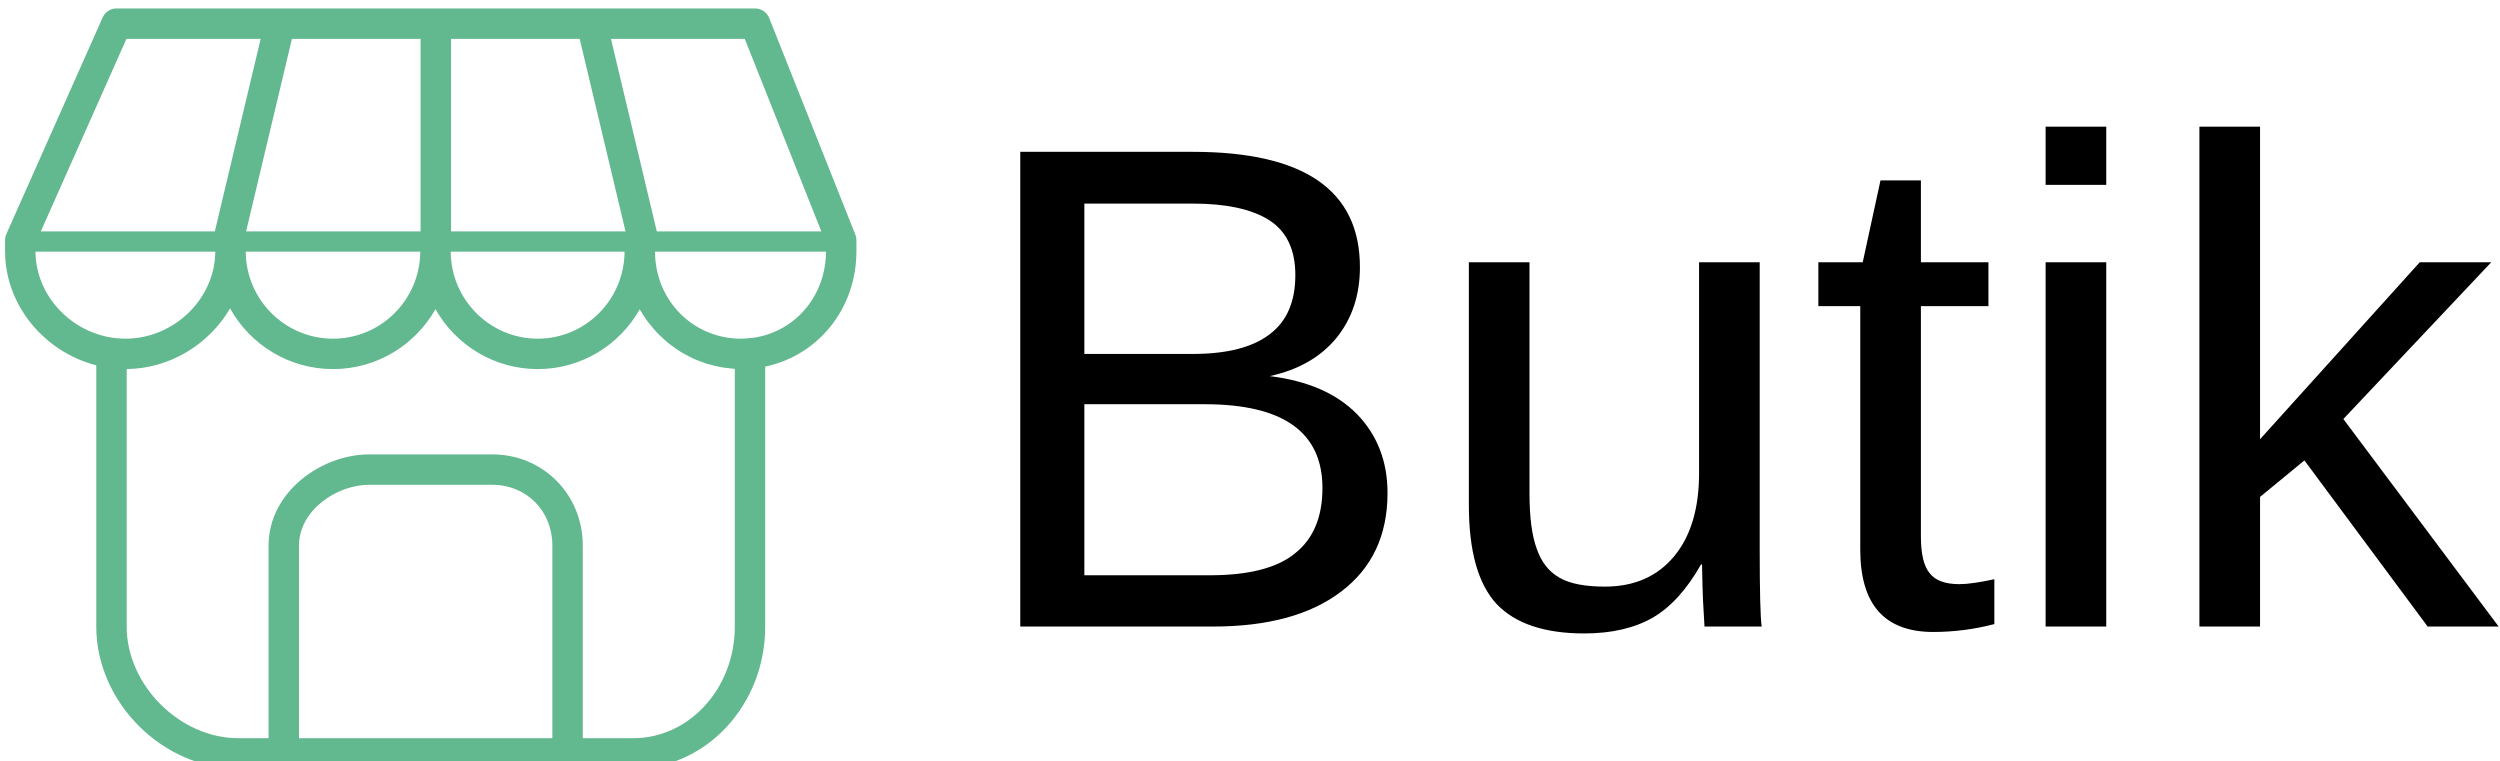
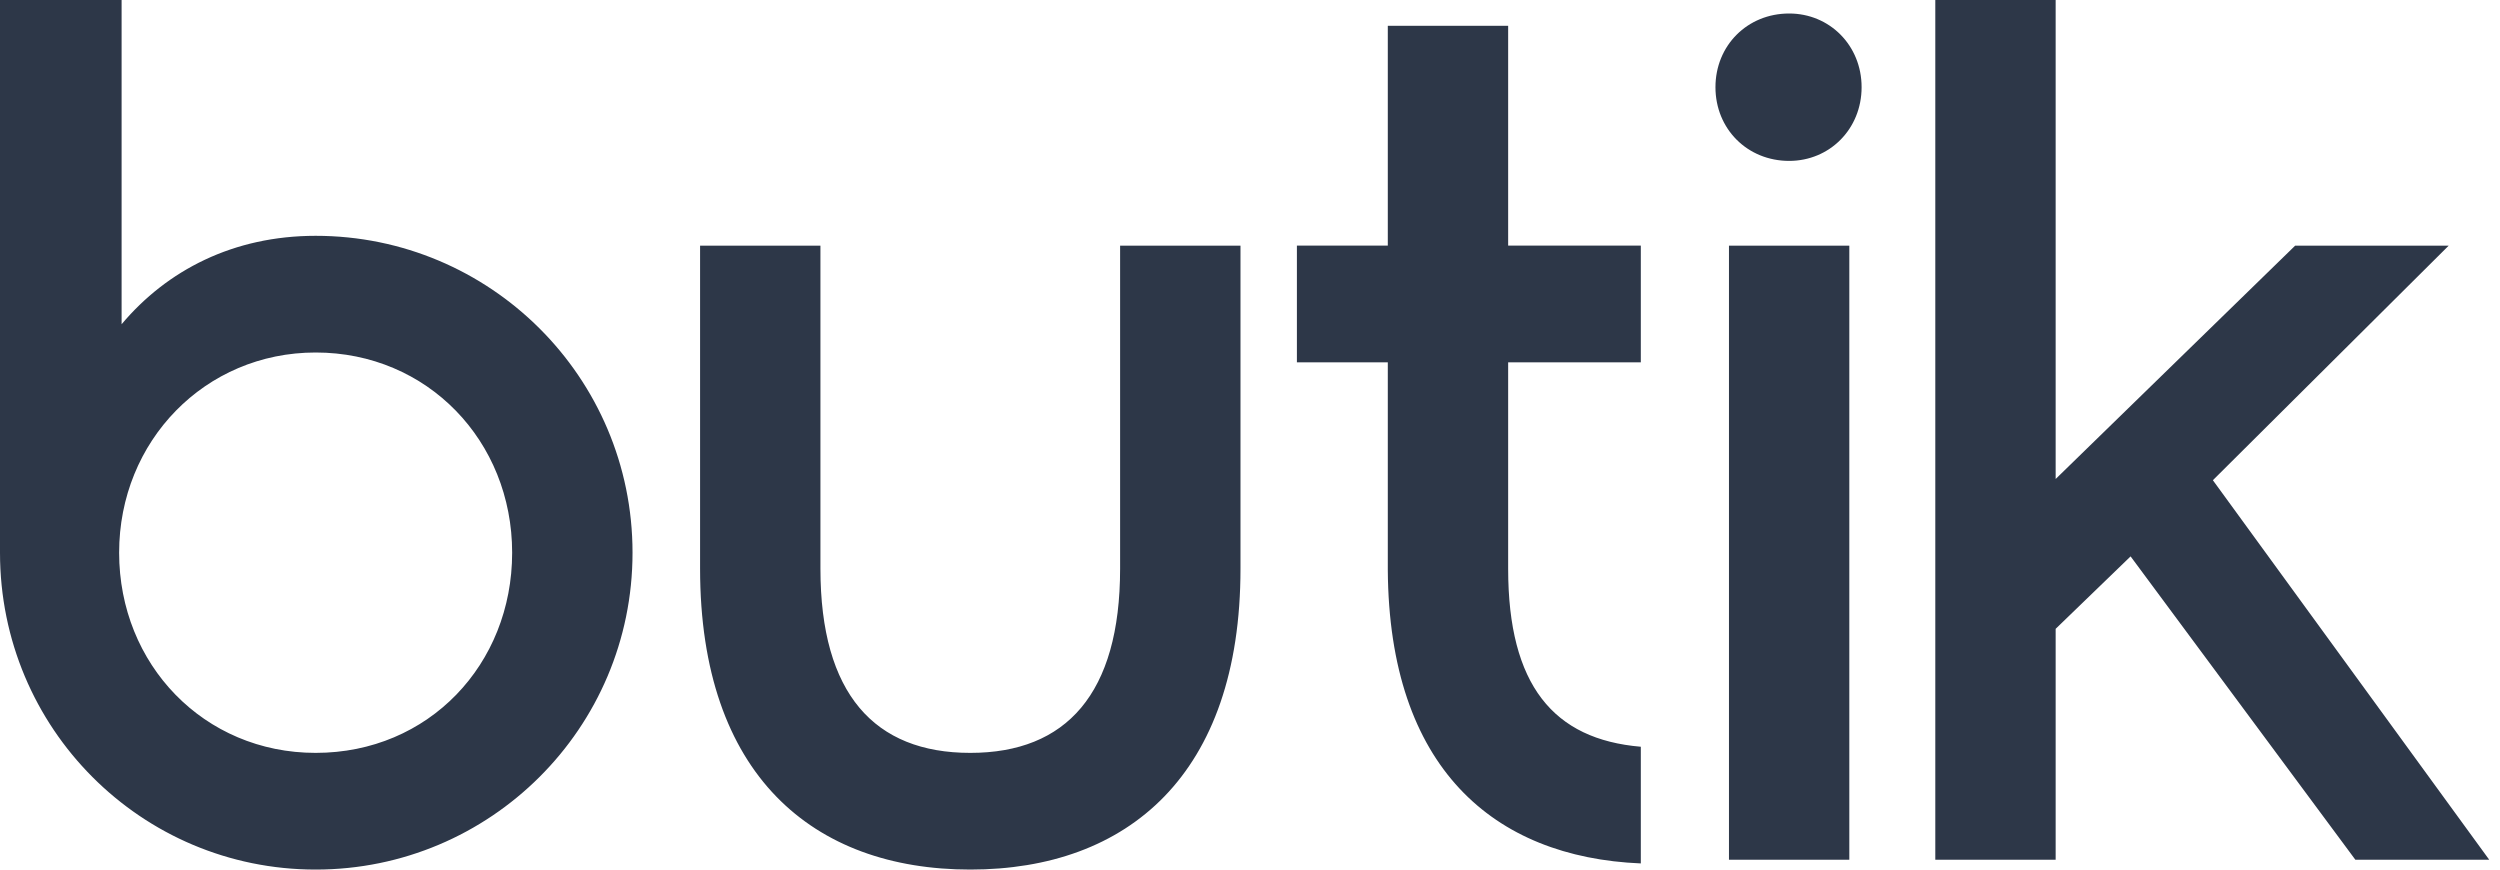
- <svg xmlns="http://www.w3.org/2000/svg" data-v-423bf9ae="" viewBox="0 0 296 90" class="iconLeft">
-   <g data-v-423bf9ae="" id="deb9aa08-e15c-41ed-a57f-f69d6bb41988" fill="#000000" transform="matrix(5.836575,0,0,5.836575,114.0879,0.2334625)">
-     <path d="M8.60 9.96L8.60 9.96L8.60 9.96Q8.60 11.25 7.66 11.96L7.66 11.96L7.66 11.96Q6.73 12.67 5.06 12.67L5.06 12.67L1.15 12.67L1.15 3.04L4.65 3.04L4.65 3.04Q8.04 3.04 8.04 5.38L8.04 5.38L8.04 5.38Q8.04 6.23 7.56 6.82L7.56 6.82L7.56 6.82Q7.08 7.40 6.21 7.59L6.21 7.59L6.21 7.59Q7.36 7.73 7.98 8.36L7.98 8.36L7.98 8.36Q8.60 9.00 8.60 9.96ZM6.73 5.54L6.73 5.54L6.73 5.54Q6.73 4.76 6.19 4.42L6.19 4.42L6.19 4.42Q5.66 4.09 4.65 4.09L4.65 4.09L2.45 4.09L2.45 7.14L4.65 7.14L4.65 7.14Q5.69 7.14 6.21 6.74L6.21 6.74L6.21 6.74Q6.73 6.35 6.73 5.54ZM7.28 9.86L7.28 9.86L7.28 9.86Q7.28 8.16 4.89 8.16L4.89 8.16L2.45 8.16L2.45 11.63L4.99 11.63L4.99 11.63Q6.19 11.63 6.73 11.18L6.73 11.18L6.73 11.18Q7.28 10.74 7.28 9.86ZM10.25 5.28L11.48 5.28L11.48 9.97L11.48 9.97Q11.48 10.70 11.63 11.10L11.63 11.10L11.63 11.10Q11.77 11.50 12.09 11.68L12.09 11.68L12.09 11.68Q12.40 11.86 13.01 11.86L13.01 11.86L13.01 11.86Q13.90 11.86 14.41 11.25L14.41 11.25L14.41 11.25Q14.92 10.64 14.92 9.56L14.92 9.56L14.92 5.28L16.15 5.28L16.15 11.09L16.15 11.09Q16.15 12.39 16.19 12.67L16.19 12.67L15.03 12.67L15.03 12.67Q15.03 12.64 15.02 12.49L15.02 12.49L15.02 12.49Q15.01 12.34 15.00 12.14L15.00 12.14L15.00 12.14Q14.99 11.95 14.98 11.41L14.98 11.41L14.96 11.41L14.96 11.41Q14.53 12.17 13.98 12.49L13.98 12.49L13.98 12.49Q13.42 12.81 12.59 12.81L12.59 12.81L12.59 12.81Q11.38 12.81 10.81 12.21L10.81 12.21L10.81 12.21Q10.25 11.60 10.25 10.21L10.25 10.21L10.25 5.28ZM20.91 11.71L20.91 12.62L20.91 12.62Q20.30 12.78 19.67 12.78L19.67 12.78L19.67 12.78Q18.19 12.78 18.19 11.11L18.19 11.11L18.19 6.17L17.34 6.17L17.34 5.28L18.24 5.28L18.60 3.62L19.42 3.62L19.42 5.28L20.79 5.28L20.79 6.17L19.42 6.17L19.42 10.84L19.42 10.84Q19.42 11.38 19.60 11.59L19.60 11.59L19.60 11.59Q19.77 11.81 20.20 11.81L20.20 11.81L20.20 11.81Q20.45 11.81 20.91 11.71L20.91 11.71ZM23.18 3.71L21.95 3.71L21.95 2.53L23.18 2.53L23.18 3.71ZM23.18 12.67L21.95 12.67L21.95 5.28L23.18 5.28L23.18 12.67ZM31.14 12.67L29.70 12.67L27.20 9.30L26.30 10.04L26.30 12.67L25.07 12.67L25.07 2.53L26.30 2.53L26.30 8.87L29.54 5.28L30.99 5.28L27.99 8.46L31.14 12.67Z" />
-   </g>
-   <g data-v-423bf9ae="" id="f3fe8375-8f7b-4622-a77c-4f06afed507f" transform="matrix(1.2,0,0,1.2,-9,-14.6)" stroke="none" fill="#62B88F">
-     <path d="M83.394 13.946A1.502 1.502 0 0 0 82 13H19a1.5 1.5 0 0 0-1.371.891l-9.5 21.365a1.503 1.503 0 0 0-.129.609v1.093c0 5.334 3.901 9.954 9 11.251V74c0 7.458 6.542 14 14 14h39c7.168 0 13-6.28 13-14V48.337c5.201-1.088 9-5.695 9-11.379v-1.089c0-.19-.036-.378-.106-.554l-8.5-21.369zM88.54 35H72.304L67.78 16h13.203l7.557 19zM49 16v19H31.78l4.524-19H49zm15.696 0l4.524 19H52V16h12.696zM48.967 37c-.023 4.736-3.875 8.583-8.607 8.583-4.737 0-8.592-3.847-8.615-8.583h17.222zm20.156 0c-.023 4.736-3.854 8.583-8.561 8.583-4.725 0-8.568-3.847-8.592-8.583h17.153zM19.975 16H33.22l-4.524 19h-17.17l8.449-19zm-8.973 21H28.74c-.024 4.657-4.075 8.583-8.869 8.583-.233 0-.463-.017-.692-.035l-.201-.011c-4.394-.45-7.953-4.173-7.976-8.537zM37 85V65.996C37 62.564 40.656 60 43.926 60h12.148C59.453 60 62 62.578 62 65.996V85H37zm43-11c0 6.065-4.486 11-10 11h-5V65.996C65 60.951 61.079 57 56.074 57H43.926C39.231 57 34 60.694 34 65.996V85h-3c-5.757 0-11-5.243-11-11V48.583c.03 0 .059-.006.089-.007a11.67 11.67 0 0 0 1.467-.117c.039-.005.076-.014.114-.02.485-.076.961-.178 1.426-.312.032-.009.062-.021.093-.03.469-.139.927-.304 1.372-.497l.074-.035c.448-.198.882-.421 1.3-.671.019-.011.036-.023.054-.035.421-.255.827-.533 1.213-.835l.036-.03c.389-.307.76-.636 1.108-.987l.02-.021c.351-.355.681-.731.984-1.127l.009-.012c.306-.4.588-.818.841-1.253 1.985 3.569 5.795 5.989 10.159 5.989 4.329 0 8.113-2.385 10.108-5.912 1.993 3.527 5.771 5.912 10.095 5.912 4.305 0 8.068-2.378 10.059-5.896.241.429.511.84.803 1.233.098.131.211.248.313.375.205.253.407.507.633.742.136.141.285.266.427.399.213.201.423.405.65.589.162.131.336.245.505.367.227.165.45.331.688.479.185.114.379.21.569.314.239.13.479.262.728.375.203.092.414.167.623.248.252.097.504.194.766.273.218.066.441.117.664.17.266.063.53.124.803.168.229.038.463.061.697.084.172.017.337.052.51.061V74zm1.584-28.475c-.029-.001-.056-.008-.084-.008-.092 0-.178.02-.264.035-.203.014-.404.031-.611.031-4.752 0-8.477-3.767-8.498-8.583h16.871c-.019 4.481-3.199 8.051-7.414 8.525z" />
-   </g>
+ <svg xmlns="http://www.w3.org/2000/svg" width="92" height="32" viewBox="0 0 92 32" fill="none">
+   <path fill-rule="evenodd" clip-rule="evenodd" d="M11.616 32C18.034 32 23.277 26.802 23.277 20.339C23.277 13.876 18.034 8.678 11.616 8.678C8.588 8.678 6.147 9.944 4.475 11.932V0H0V20.339C0 26.802 5.198 32 11.616 32ZM11.616 27.706C7.503 27.706 4.384 24.452 4.384 20.339C4.384 16.226 7.548 12.972 11.616 12.972C15.729 12.972 18.847 16.226 18.847 20.339C18.847 24.452 15.774 27.706 11.616 27.706ZM45.65 20.927C45.65 28.52 41.492 32 35.706 32C29.921 32 25.763 28.52 25.763 20.927V9.04H30.192V20.927C30.192 25.537 32.181 27.706 35.706 27.706C39.232 27.706 41.22 25.537 41.22 20.927V9.04H45.65V20.927ZM60.382 31.774V27.48C57.173 27.209 55.5 25.22 55.5 20.926V13.333H60.382V9.039H55.5V0.949H51.071V9.039H47.726V13.333H51.071V20.971C51.116 28.248 54.958 31.548 60.382 31.774ZM68.507 3.209C68.507 4.746 67.332 5.921 65.841 5.921C64.304 5.921 63.129 4.746 63.129 3.209C63.129 1.673 64.304 0.497 65.841 0.497C67.332 0.497 68.507 1.673 68.507 3.209ZM68.055 9.04H63.626V31.638H68.055V9.04ZM75.648 23.141V31.638H71.219V0H75.648V17.627L84.462 9.04H90.112L81.434 17.672L91.603 31.638H86.677L78.406 20.475L75.648 23.141Z" fill="#2D3748" />
</svg>
